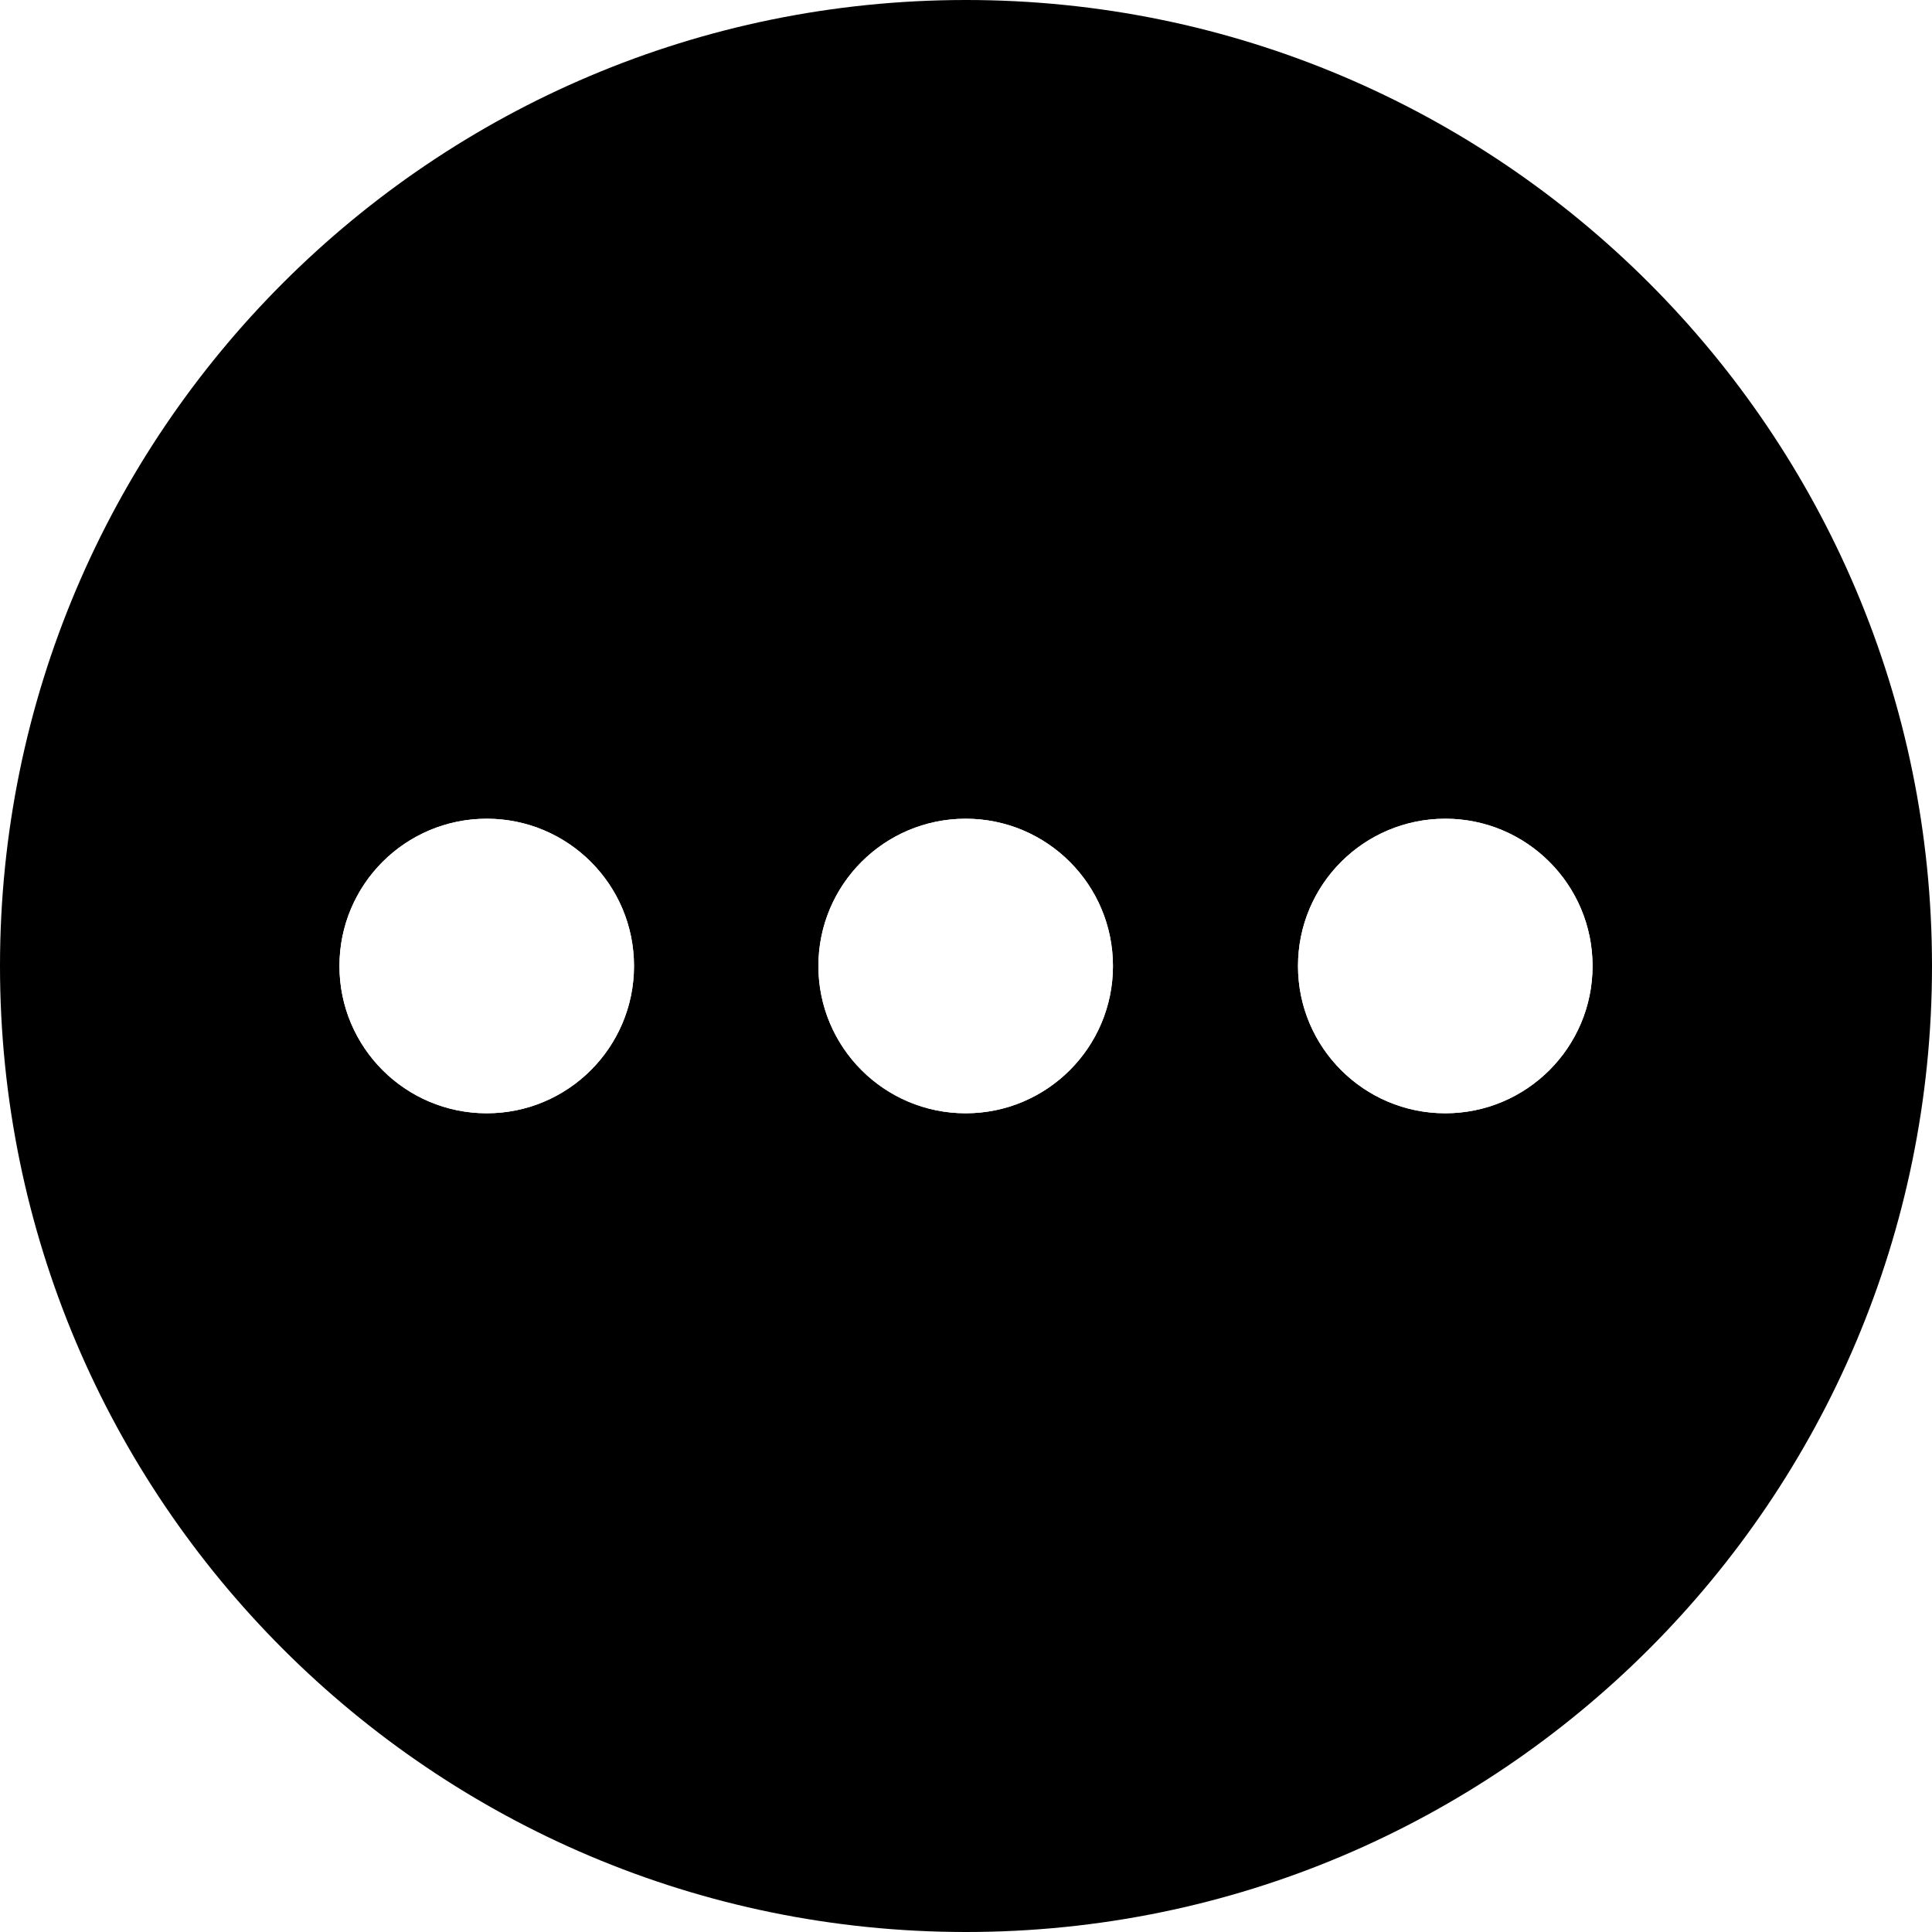
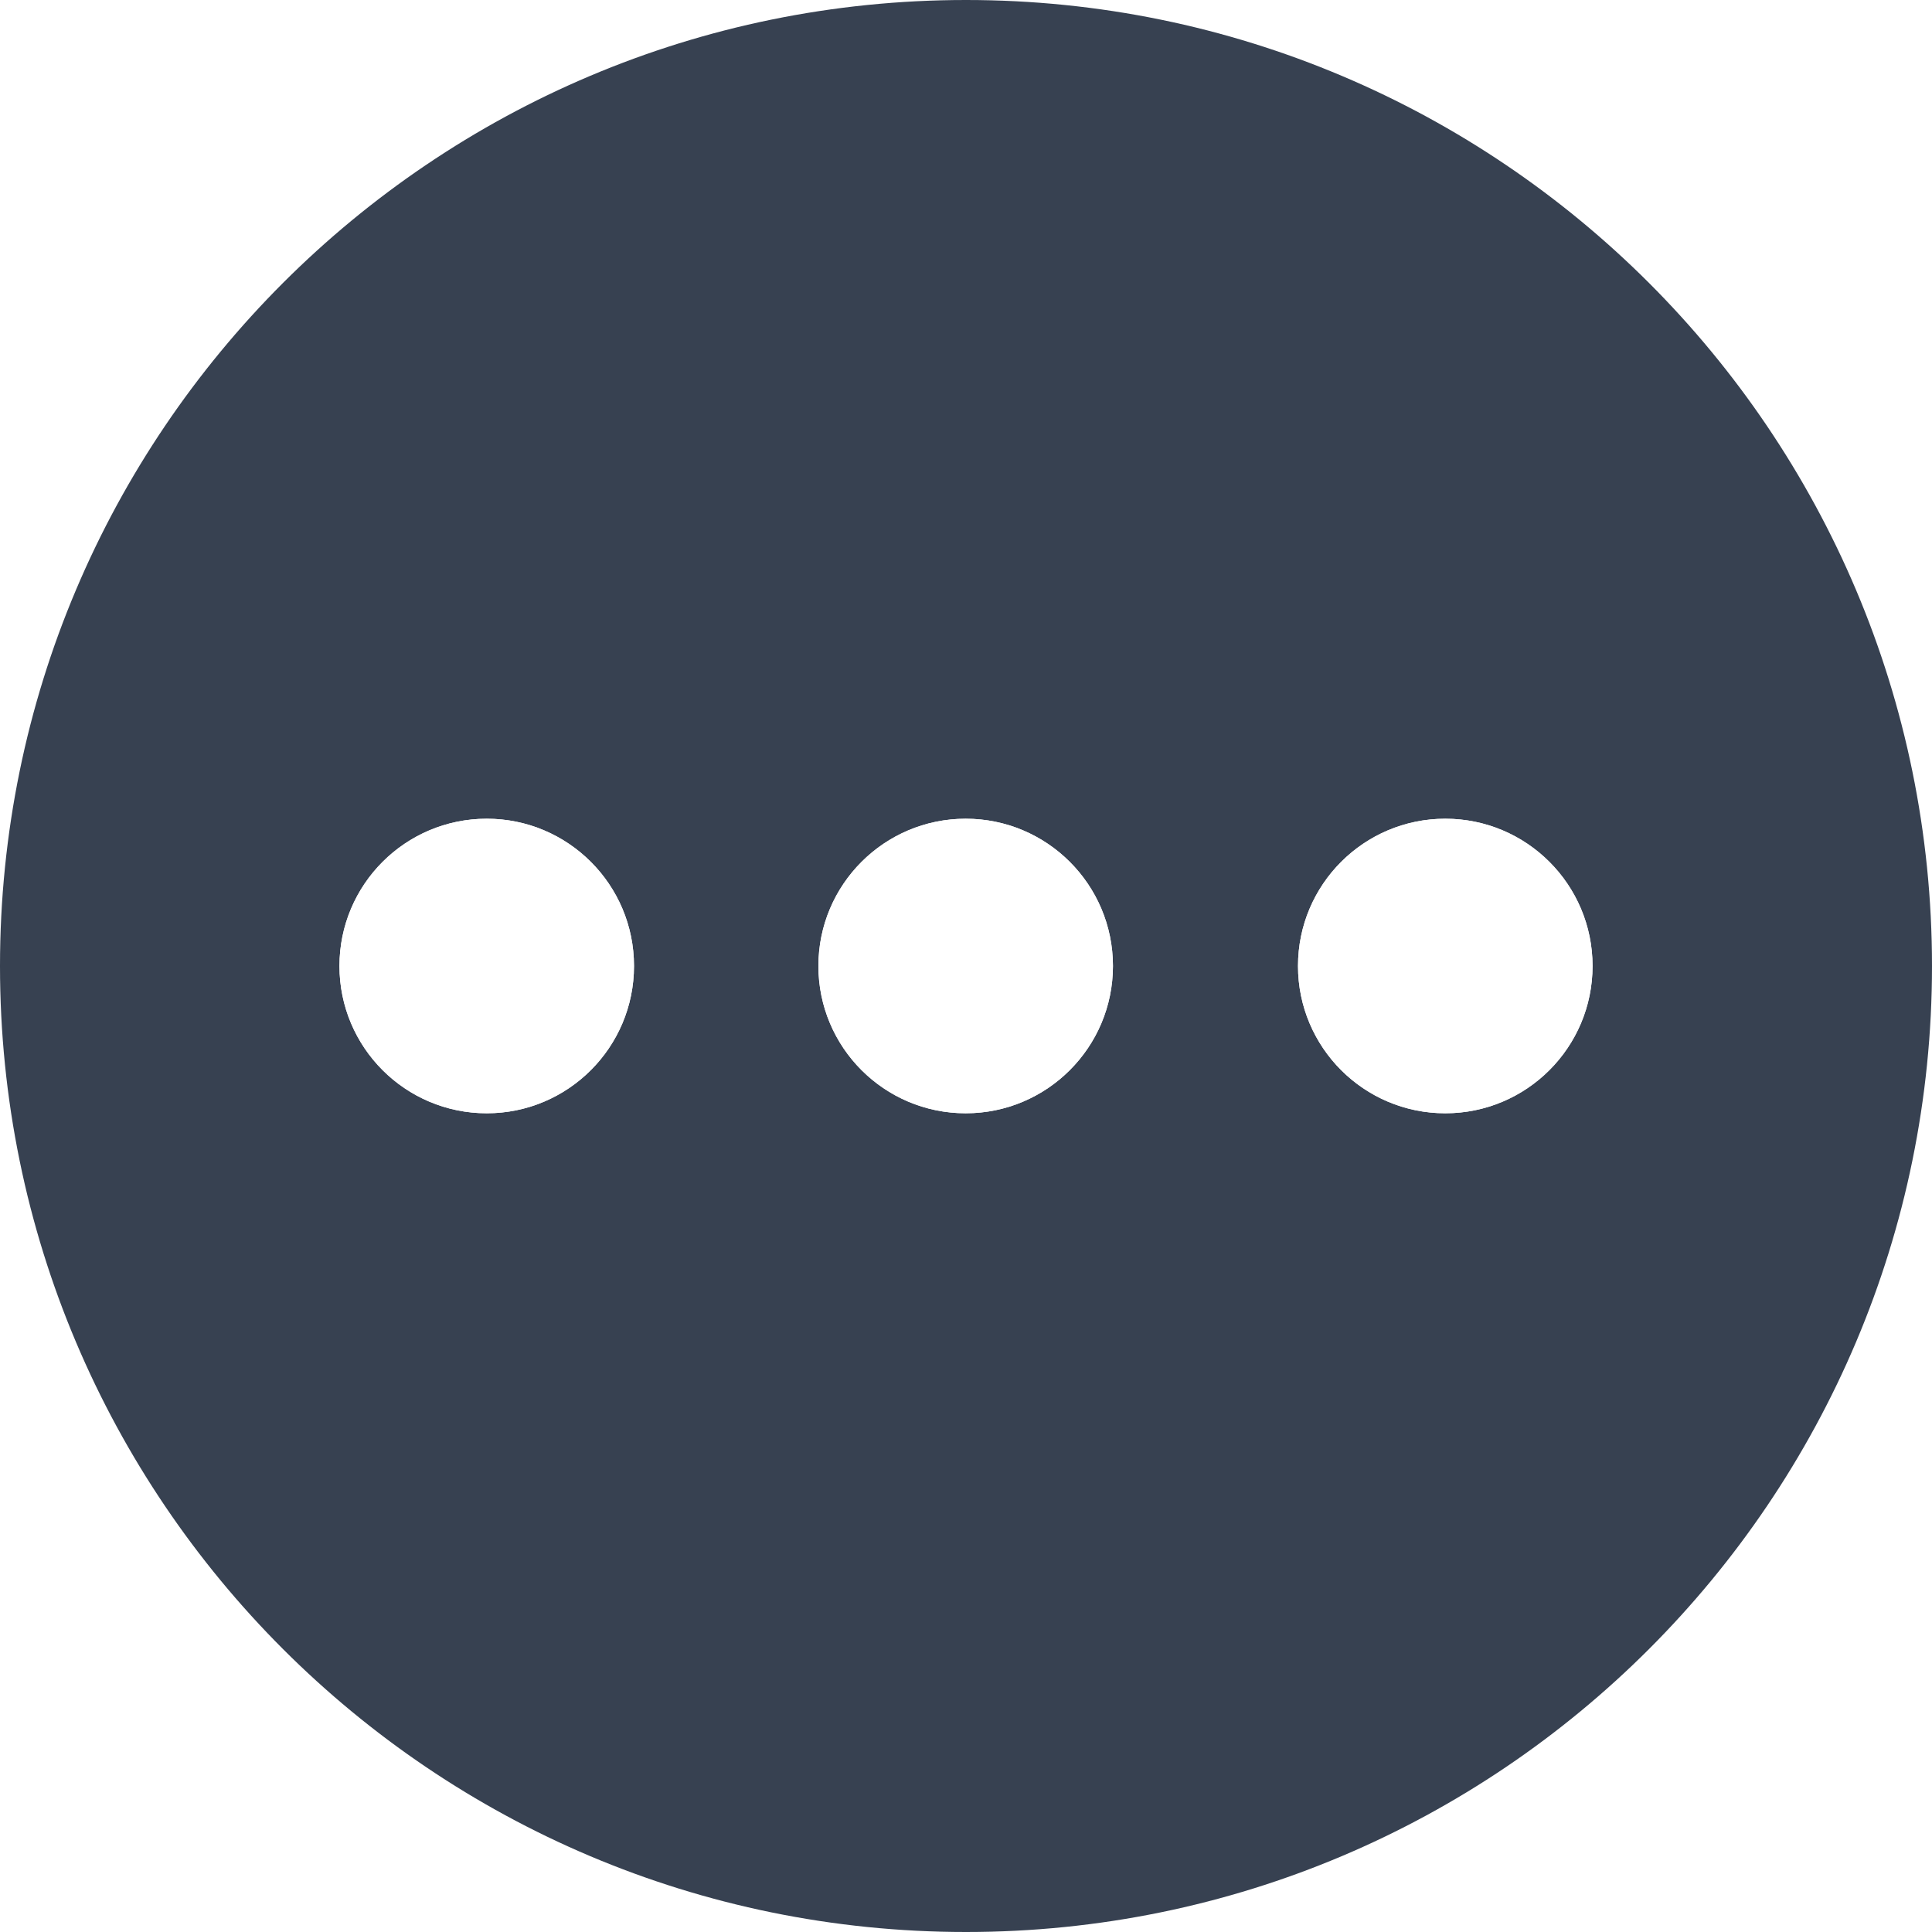
<svg xmlns="http://www.w3.org/2000/svg" clip-rule="evenodd" fill-rule="evenodd" height="512" image-rendering="optimizeQuality" shape-rendering="geometricPrecision" text-rendering="geometricPrecision" viewBox="0 0 254000 254000" width="512">
  <g>
-     <path d="m127000 254000c-70129 0-127000-56871-127000-127000s56871-127000 127000-127000 127000 56871 127000 127000-56871 127000-127000 127000zm-43-146363c-10694 0-19363 8669-19363 19363s8669 19363 19363 19363 19363-8669 19363-19363-8669-19363-19363-19363zm-62967 0c-10694 0-19363 8669-19363 19363s8669 19363 19363 19363 19363-8669 19363-19363-8669-19363-19363-19363zm126021 0c-10694 0-19363 8669-19363 19363s8669 19363 19363 19363 19363-8669 19363-19363-8669-19363-19363-19363z" fill="rgb(0,0,0)" />
+     <path d="m127000 254000c-70129 0-127000-56871-127000-127000s56871-127000 127000-127000 127000 56871 127000 127000-56871 127000-127000 127000zm-43-146363c-10694 0-19363 8669-19363 19363s8669 19363 19363 19363 19363-8669 19363-19363-8669-19363-19363-19363zm-62967 0c-10694 0-19363 8669-19363 19363s8669 19363 19363 19363 19363-8669 19363-19363-8669-19363-19363-19363zm126021 0c-10694 0-19363 8669-19363 19363s8669 19363 19363 19363 19363-8669 19363-19363-8669-19363-19363-19363z" fill="rgb(55,65,81)" />
    <circle cx="63990" cy="127000" r="19363" fill="rgb(255,255,255)" />
    <circle cx="126957" cy="127000" r="19363" fill="rgb(255,255,255)" />
    <circle cx="190011" cy="127000" r="19363" fill="rgb(255,255,255)" />
  </g>
</svg>
